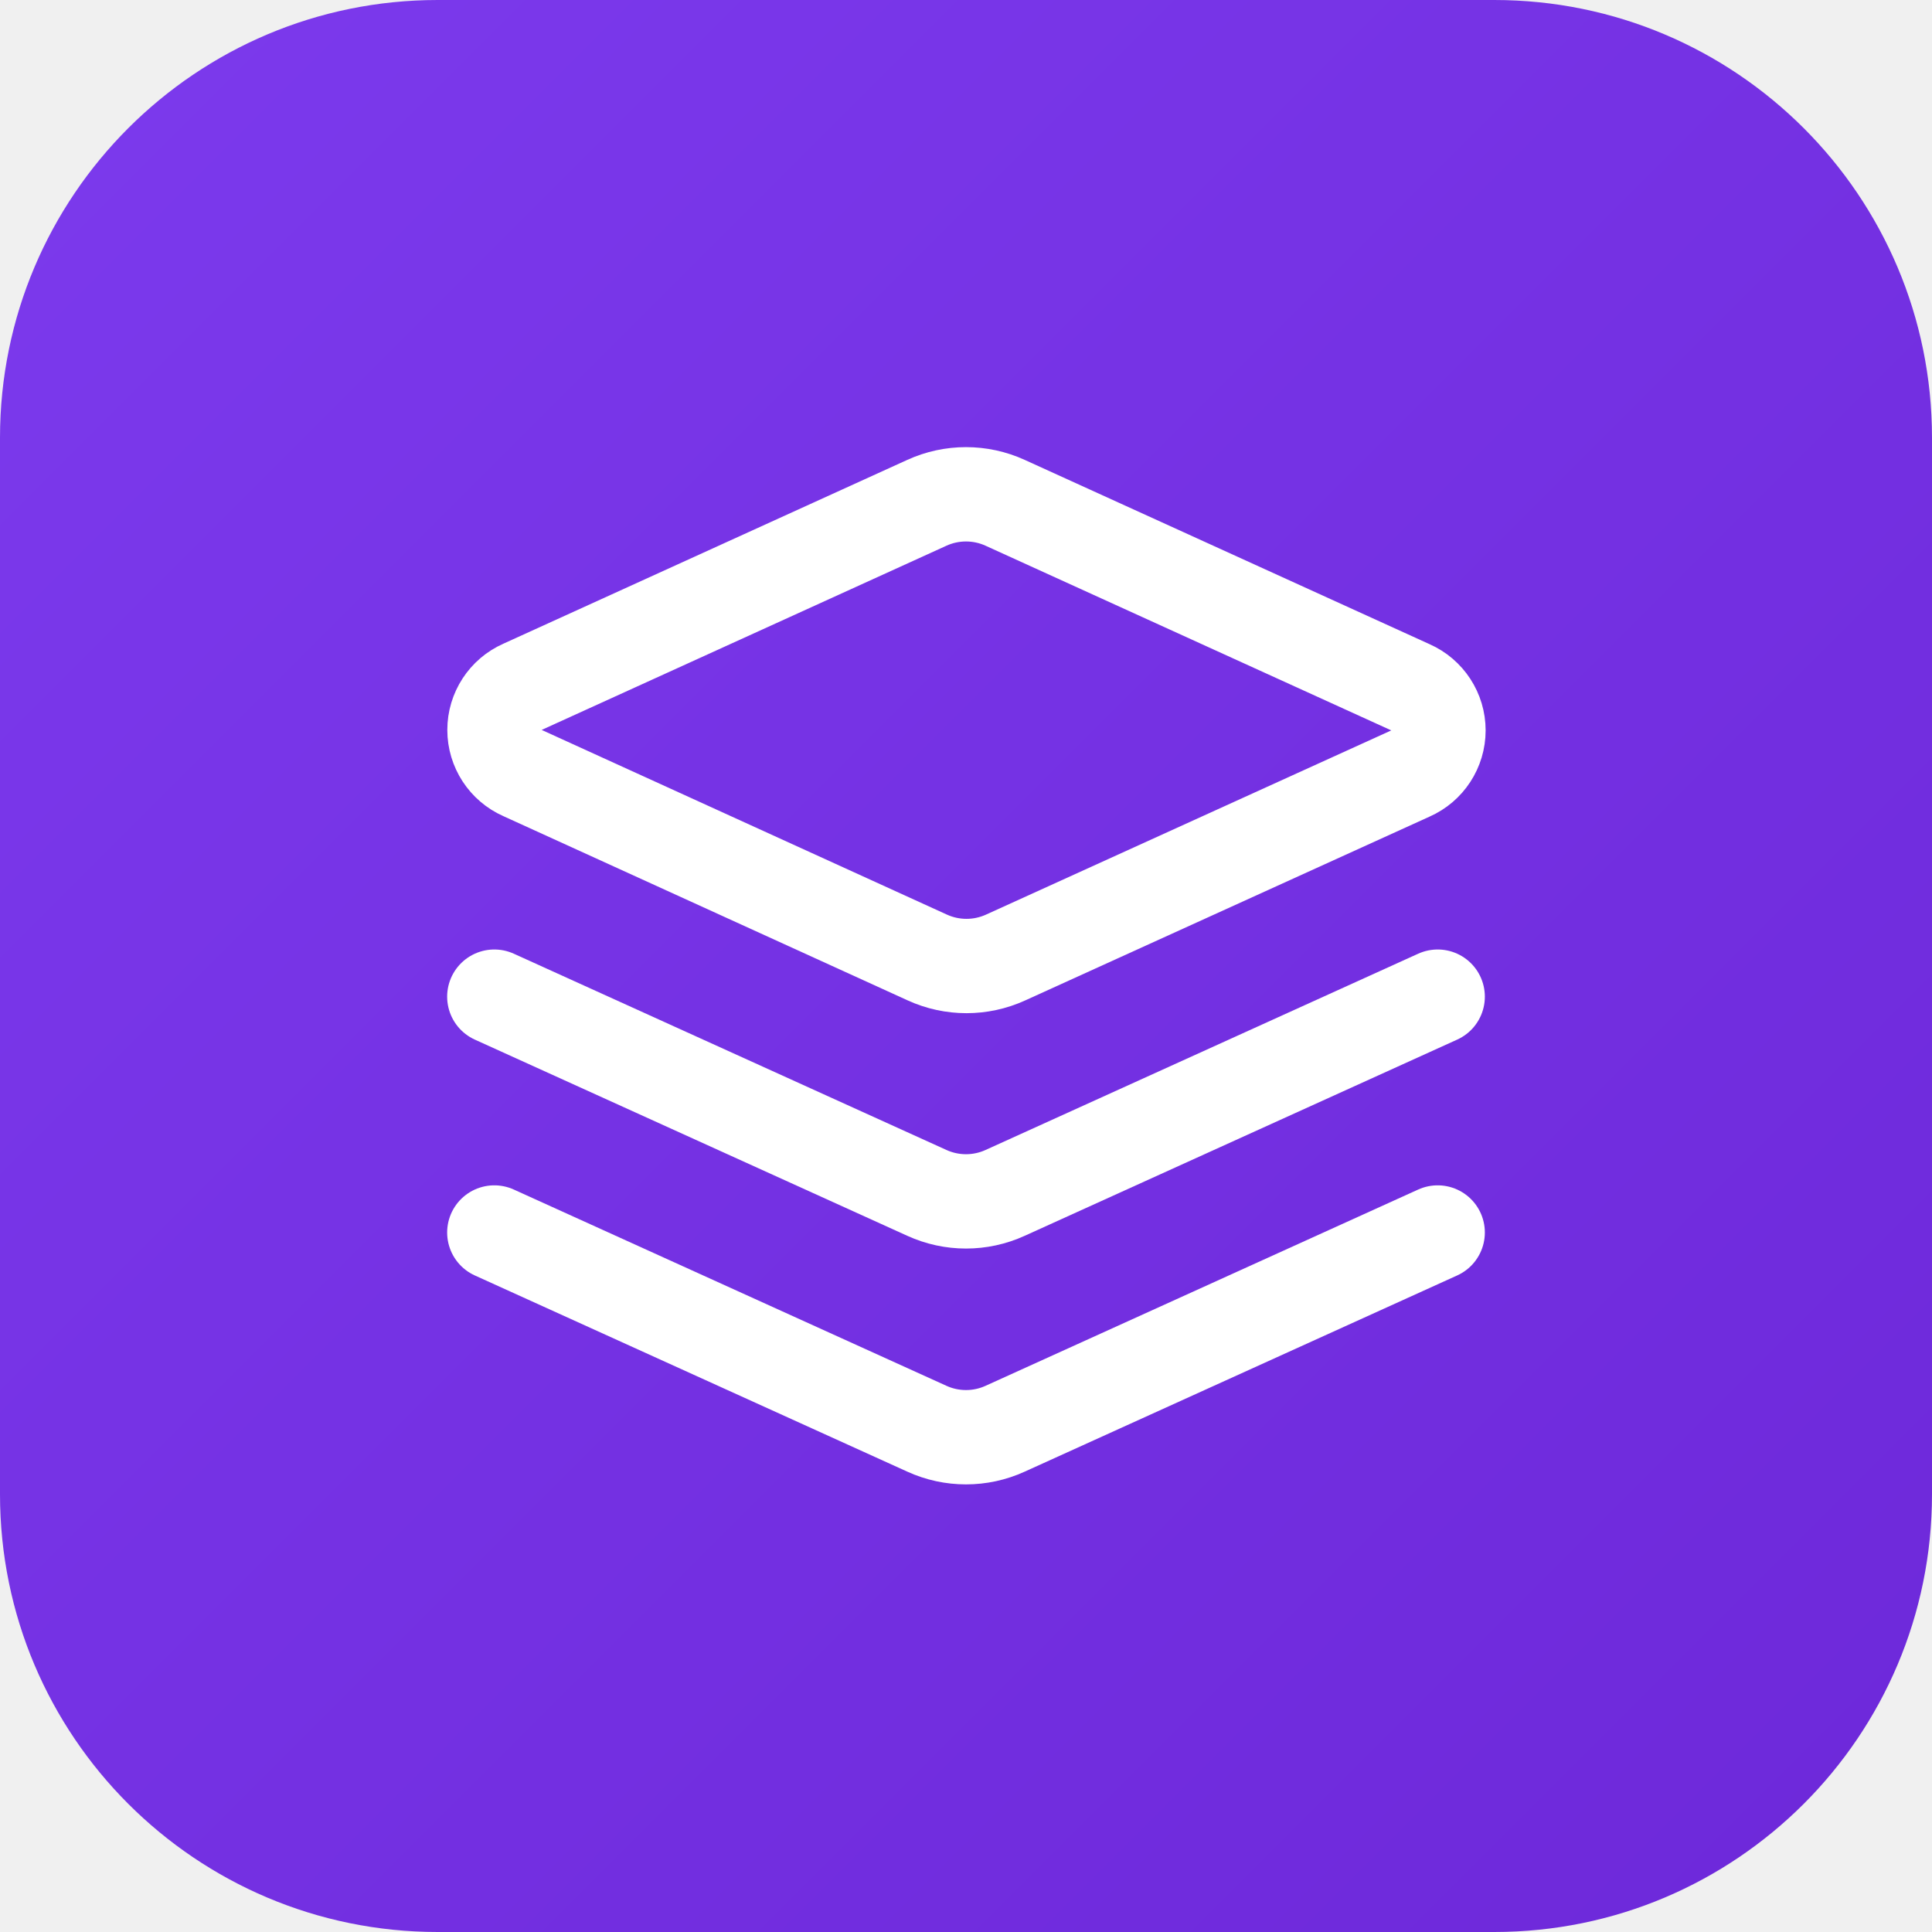
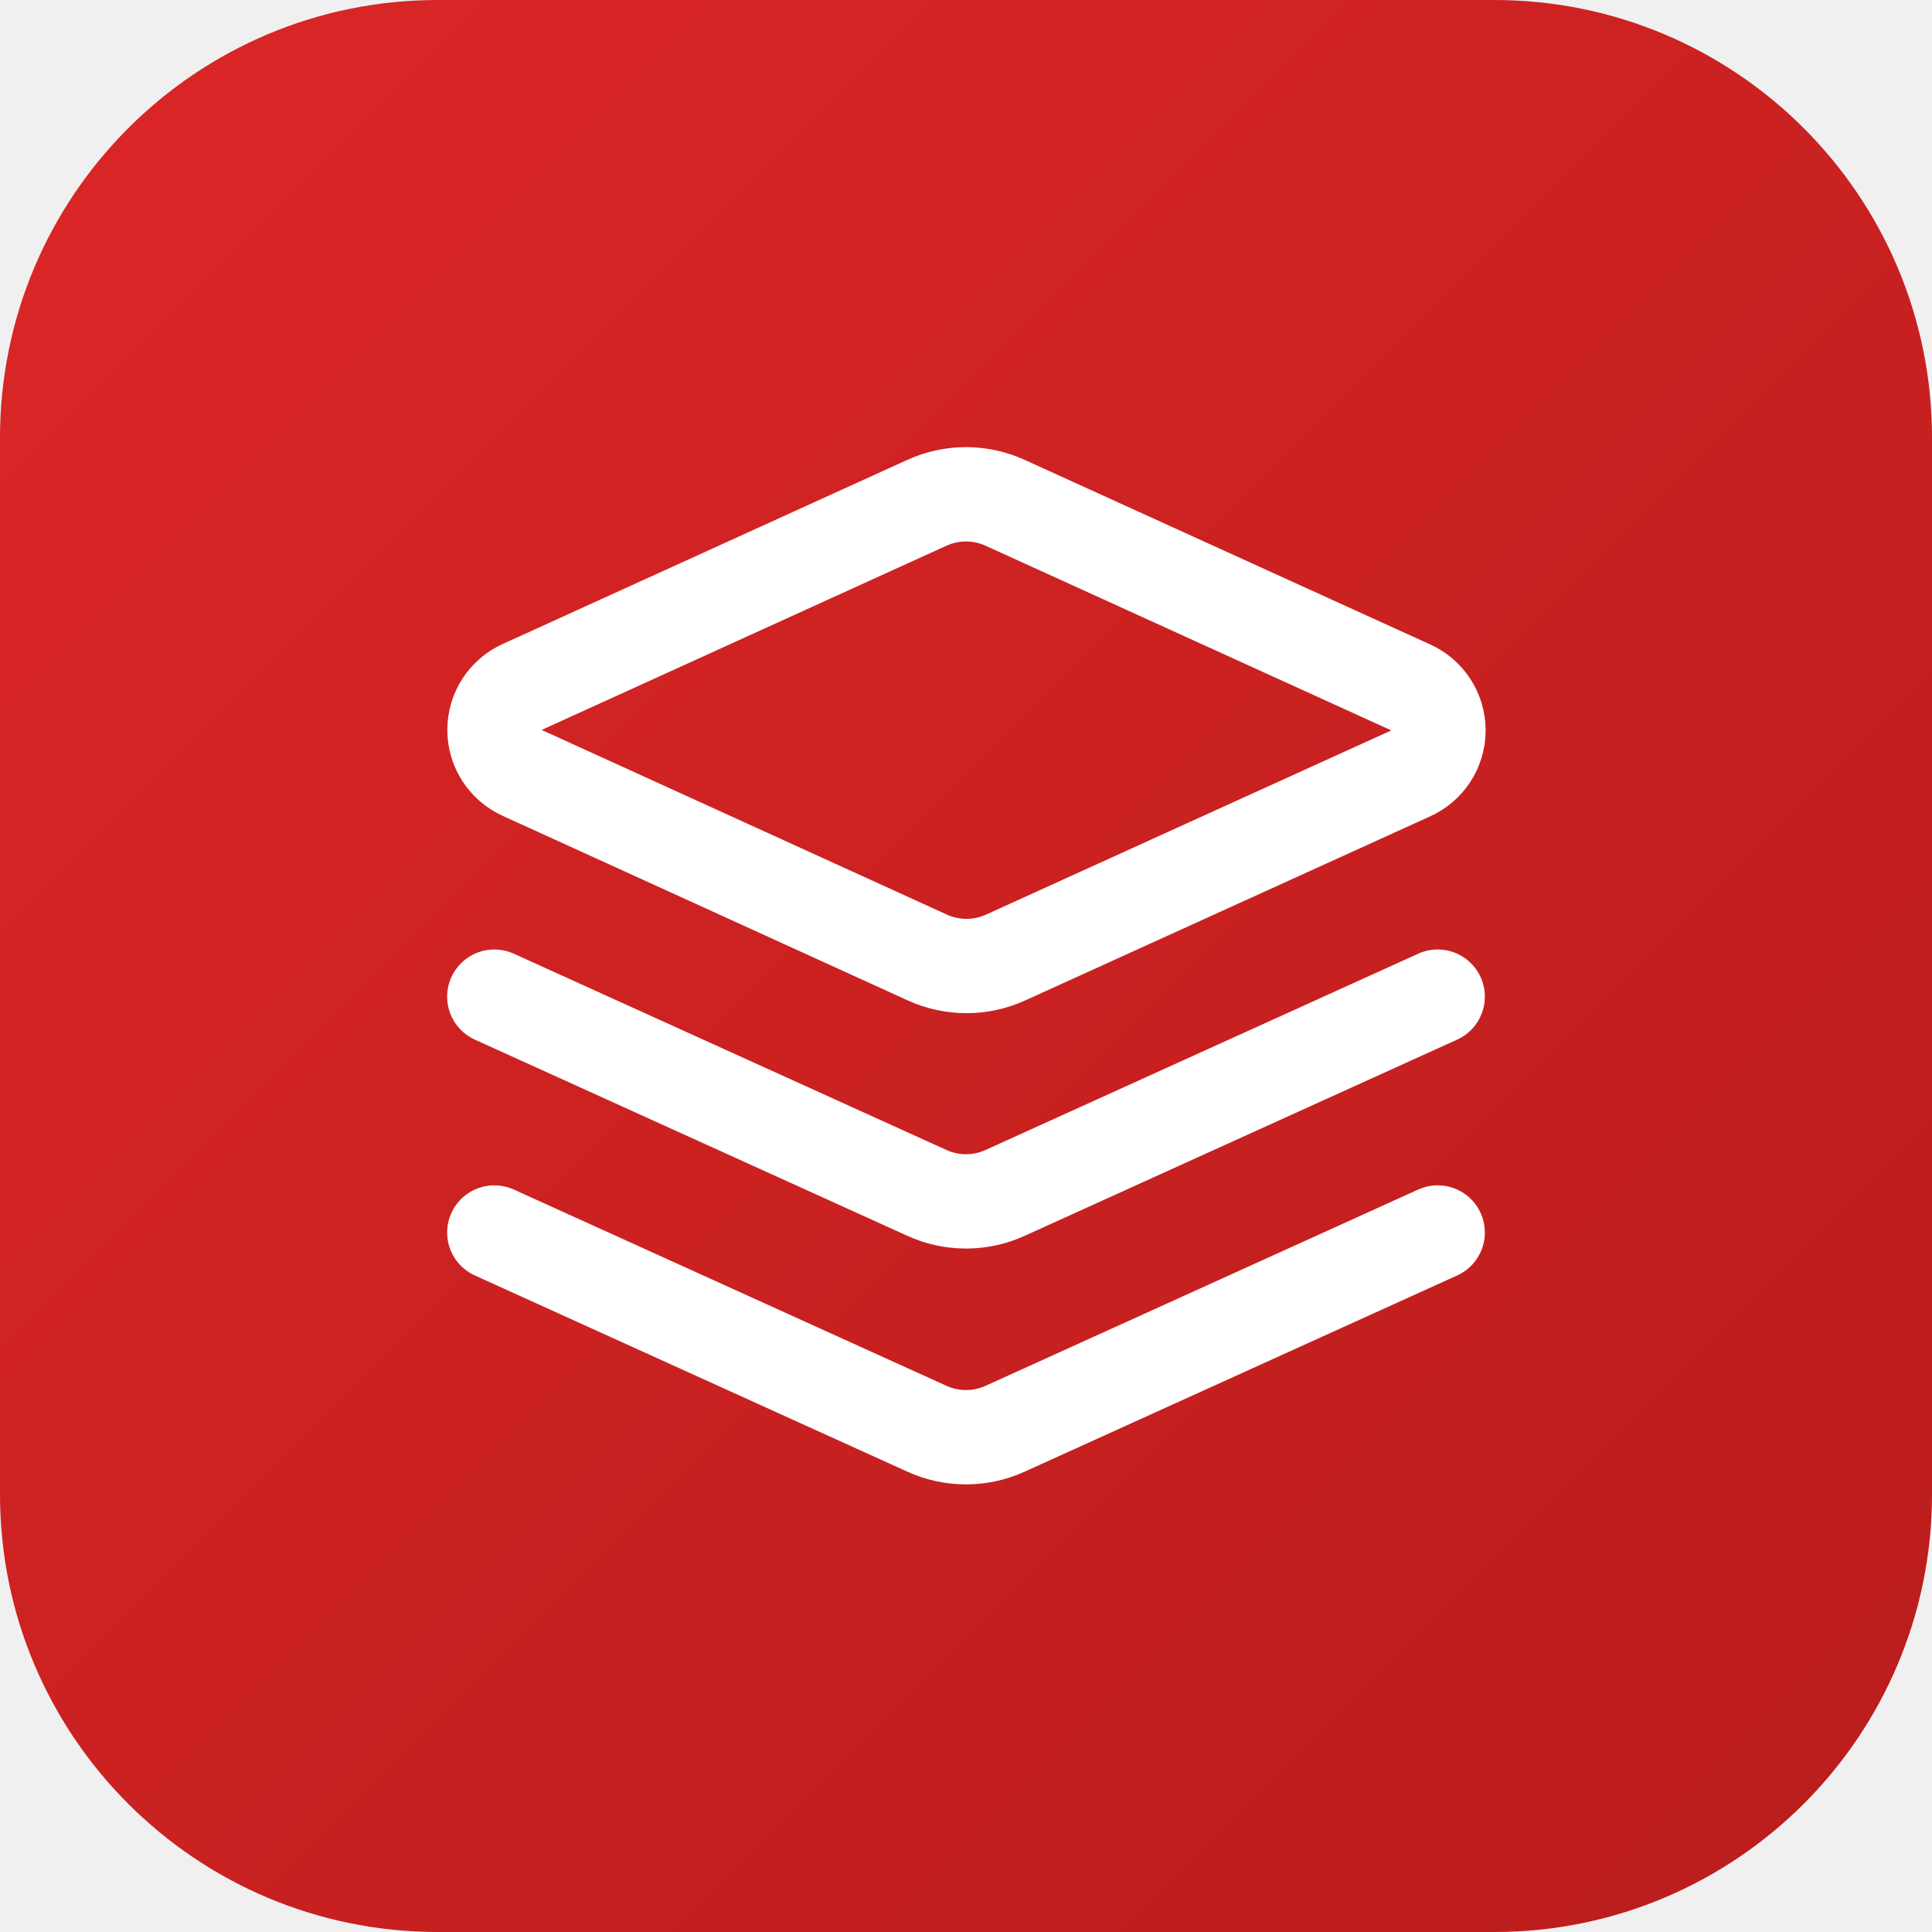
<svg xmlns="http://www.w3.org/2000/svg" viewBox="0 0 512 512">
  <defs>
    <linearGradient id="g" x1="0" y1="0" x2="1" y2="1">
-       <stop offset="0" stop-color="#7c3aed" />
-       <stop offset="1" stop-color="#6d28d9" />
+       <stop offset="0" stop-color="#dc2626" />
+       <stop offset="1" stop-color="#b91c1c" />
    </linearGradient>
  </defs>
  <rect width="512" height="512" rx="116" fill="url(#g)" />
  <g transform="translate(106 106) scale(12.5)" fill="none" stroke="#ffffff" stroke-width="2" stroke-linecap="round" stroke-linejoin="round">
    <path d="m12.83 2.18a2 2 0 0 0-1.66 0L2.6 6.08a1 1 0 0 0 0 1.83l8.58 3.91a2 2 0 0 0 1.66 0l8.58-3.9a1 1 0 0 0 0-1.83Z" />
    <path d="m22 17.65-9.17 4.16a2 2 0 0 1-1.66 0L2 17.65" />
    <path d="m22 12.65-9.17 4.16a2 2 0 0 1-1.66 0L2 12.65" />
  </g>
</svg>
